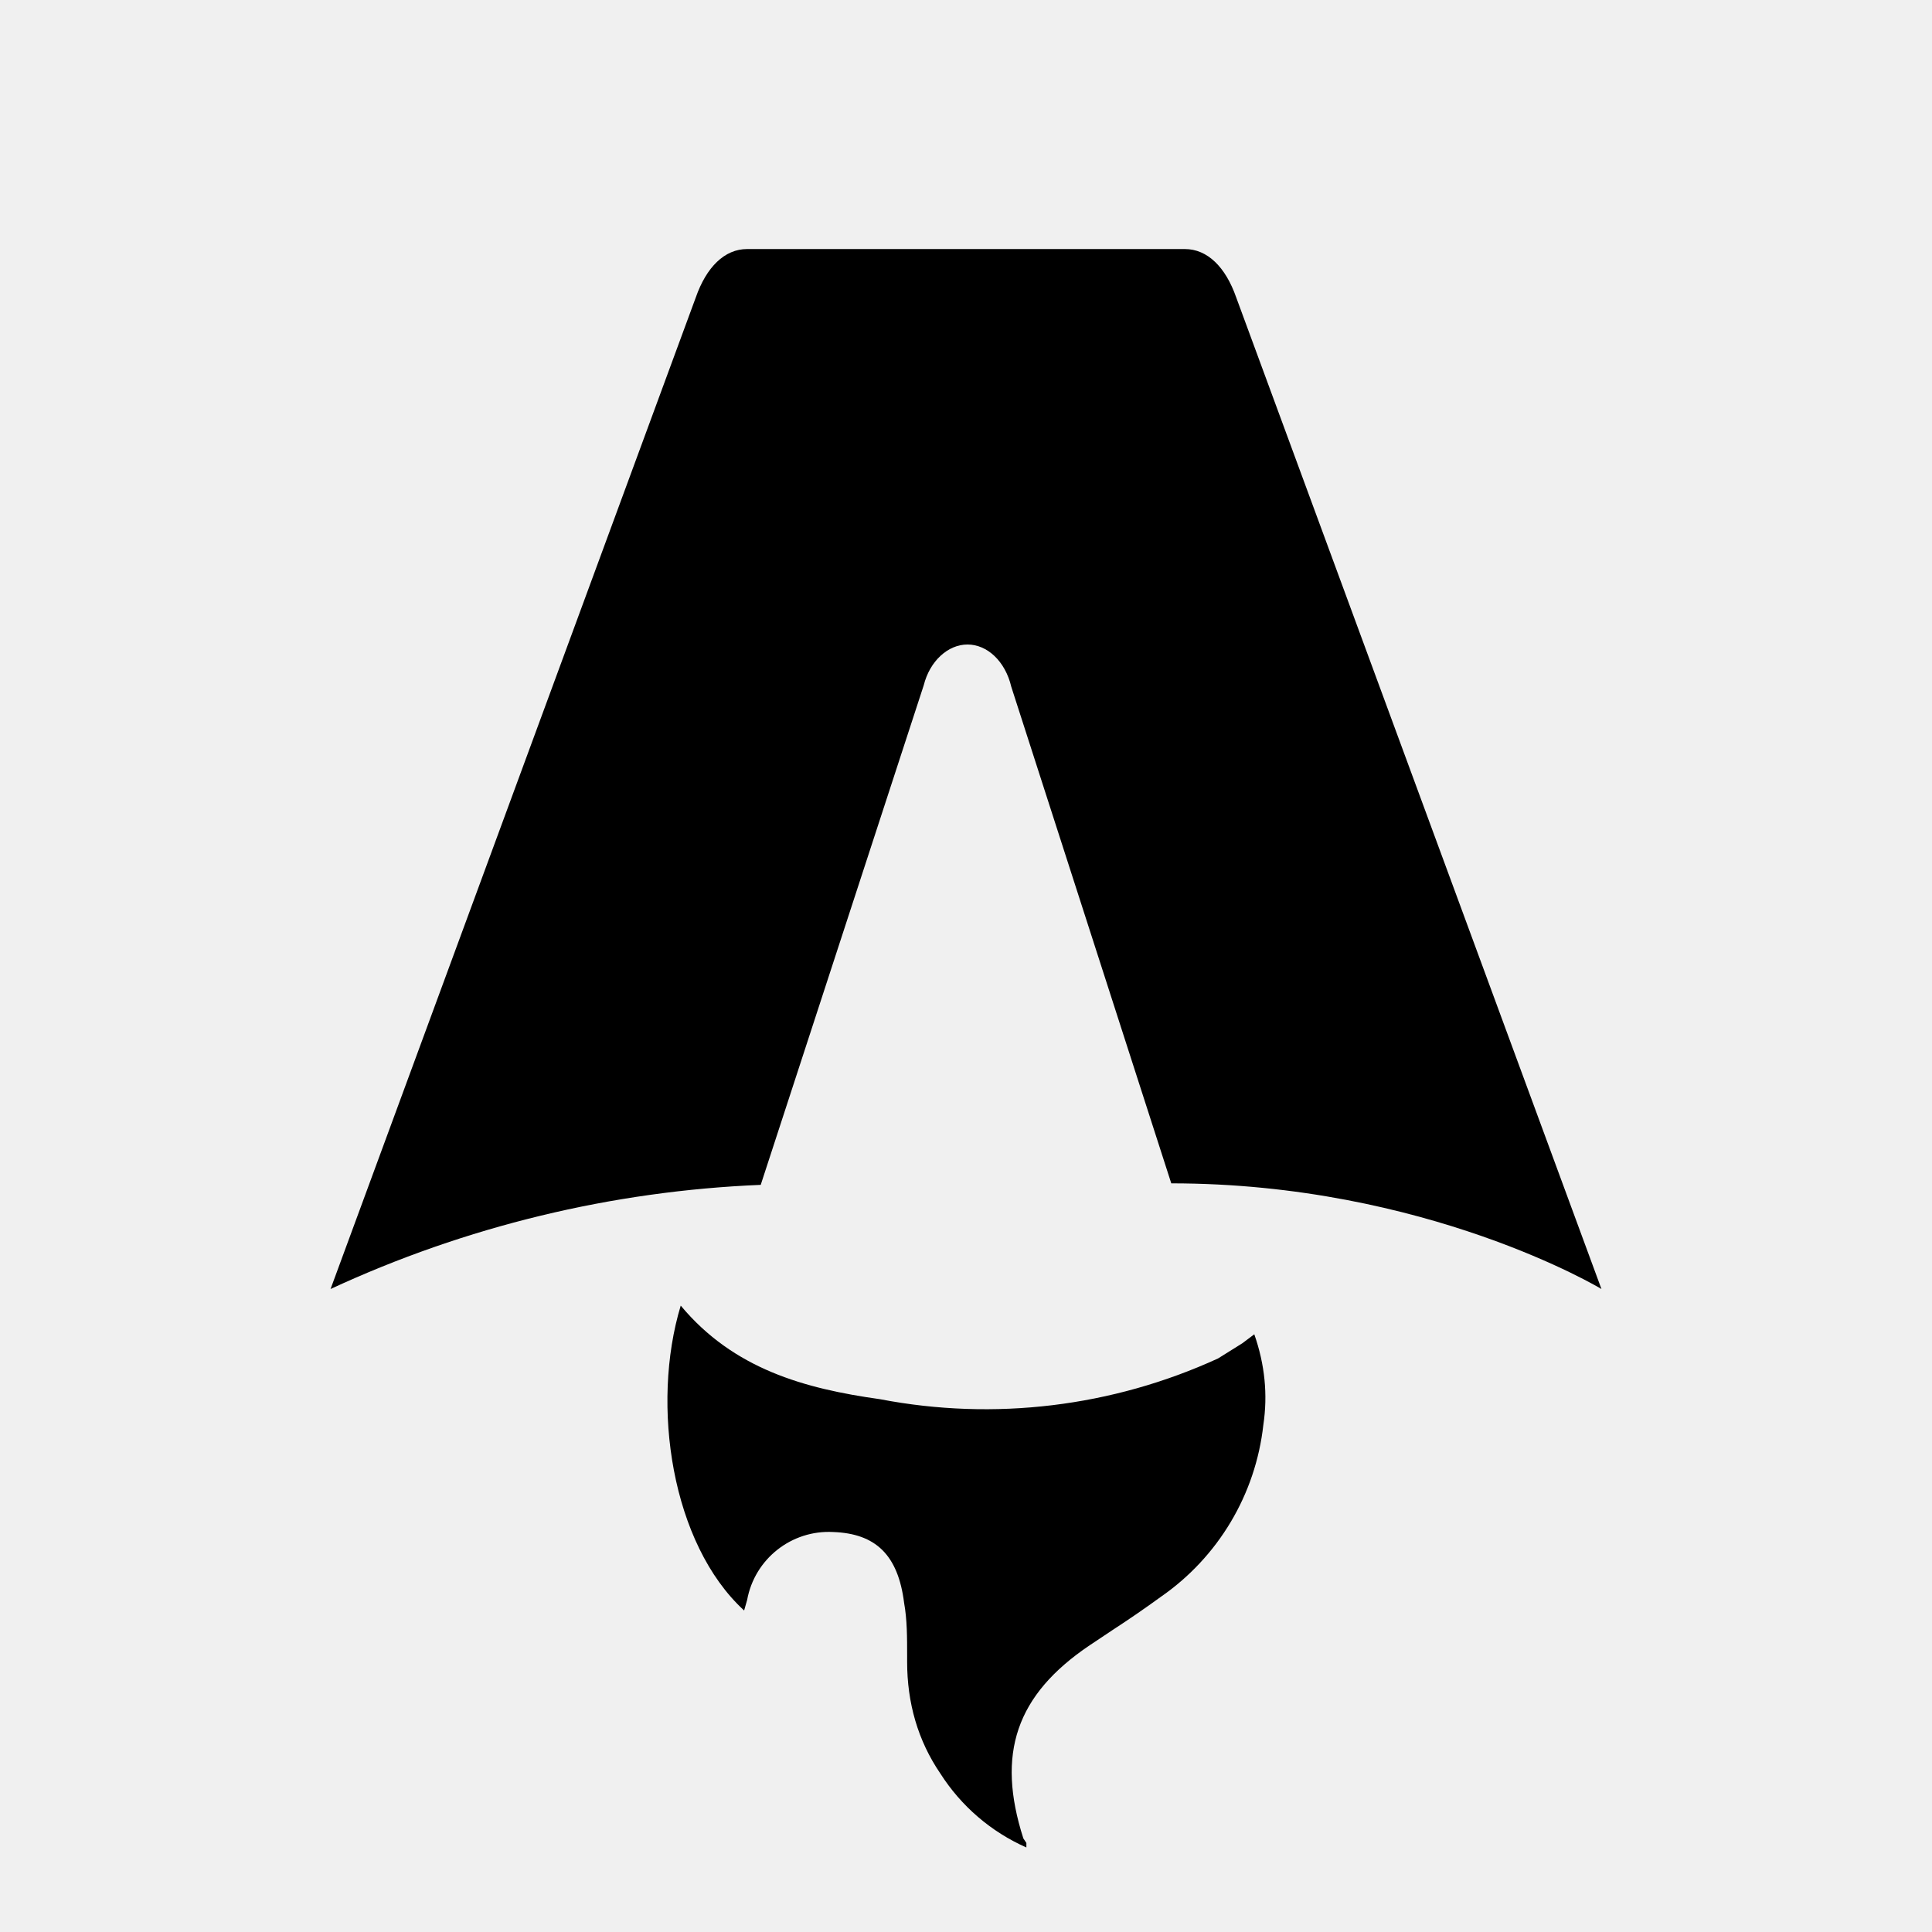
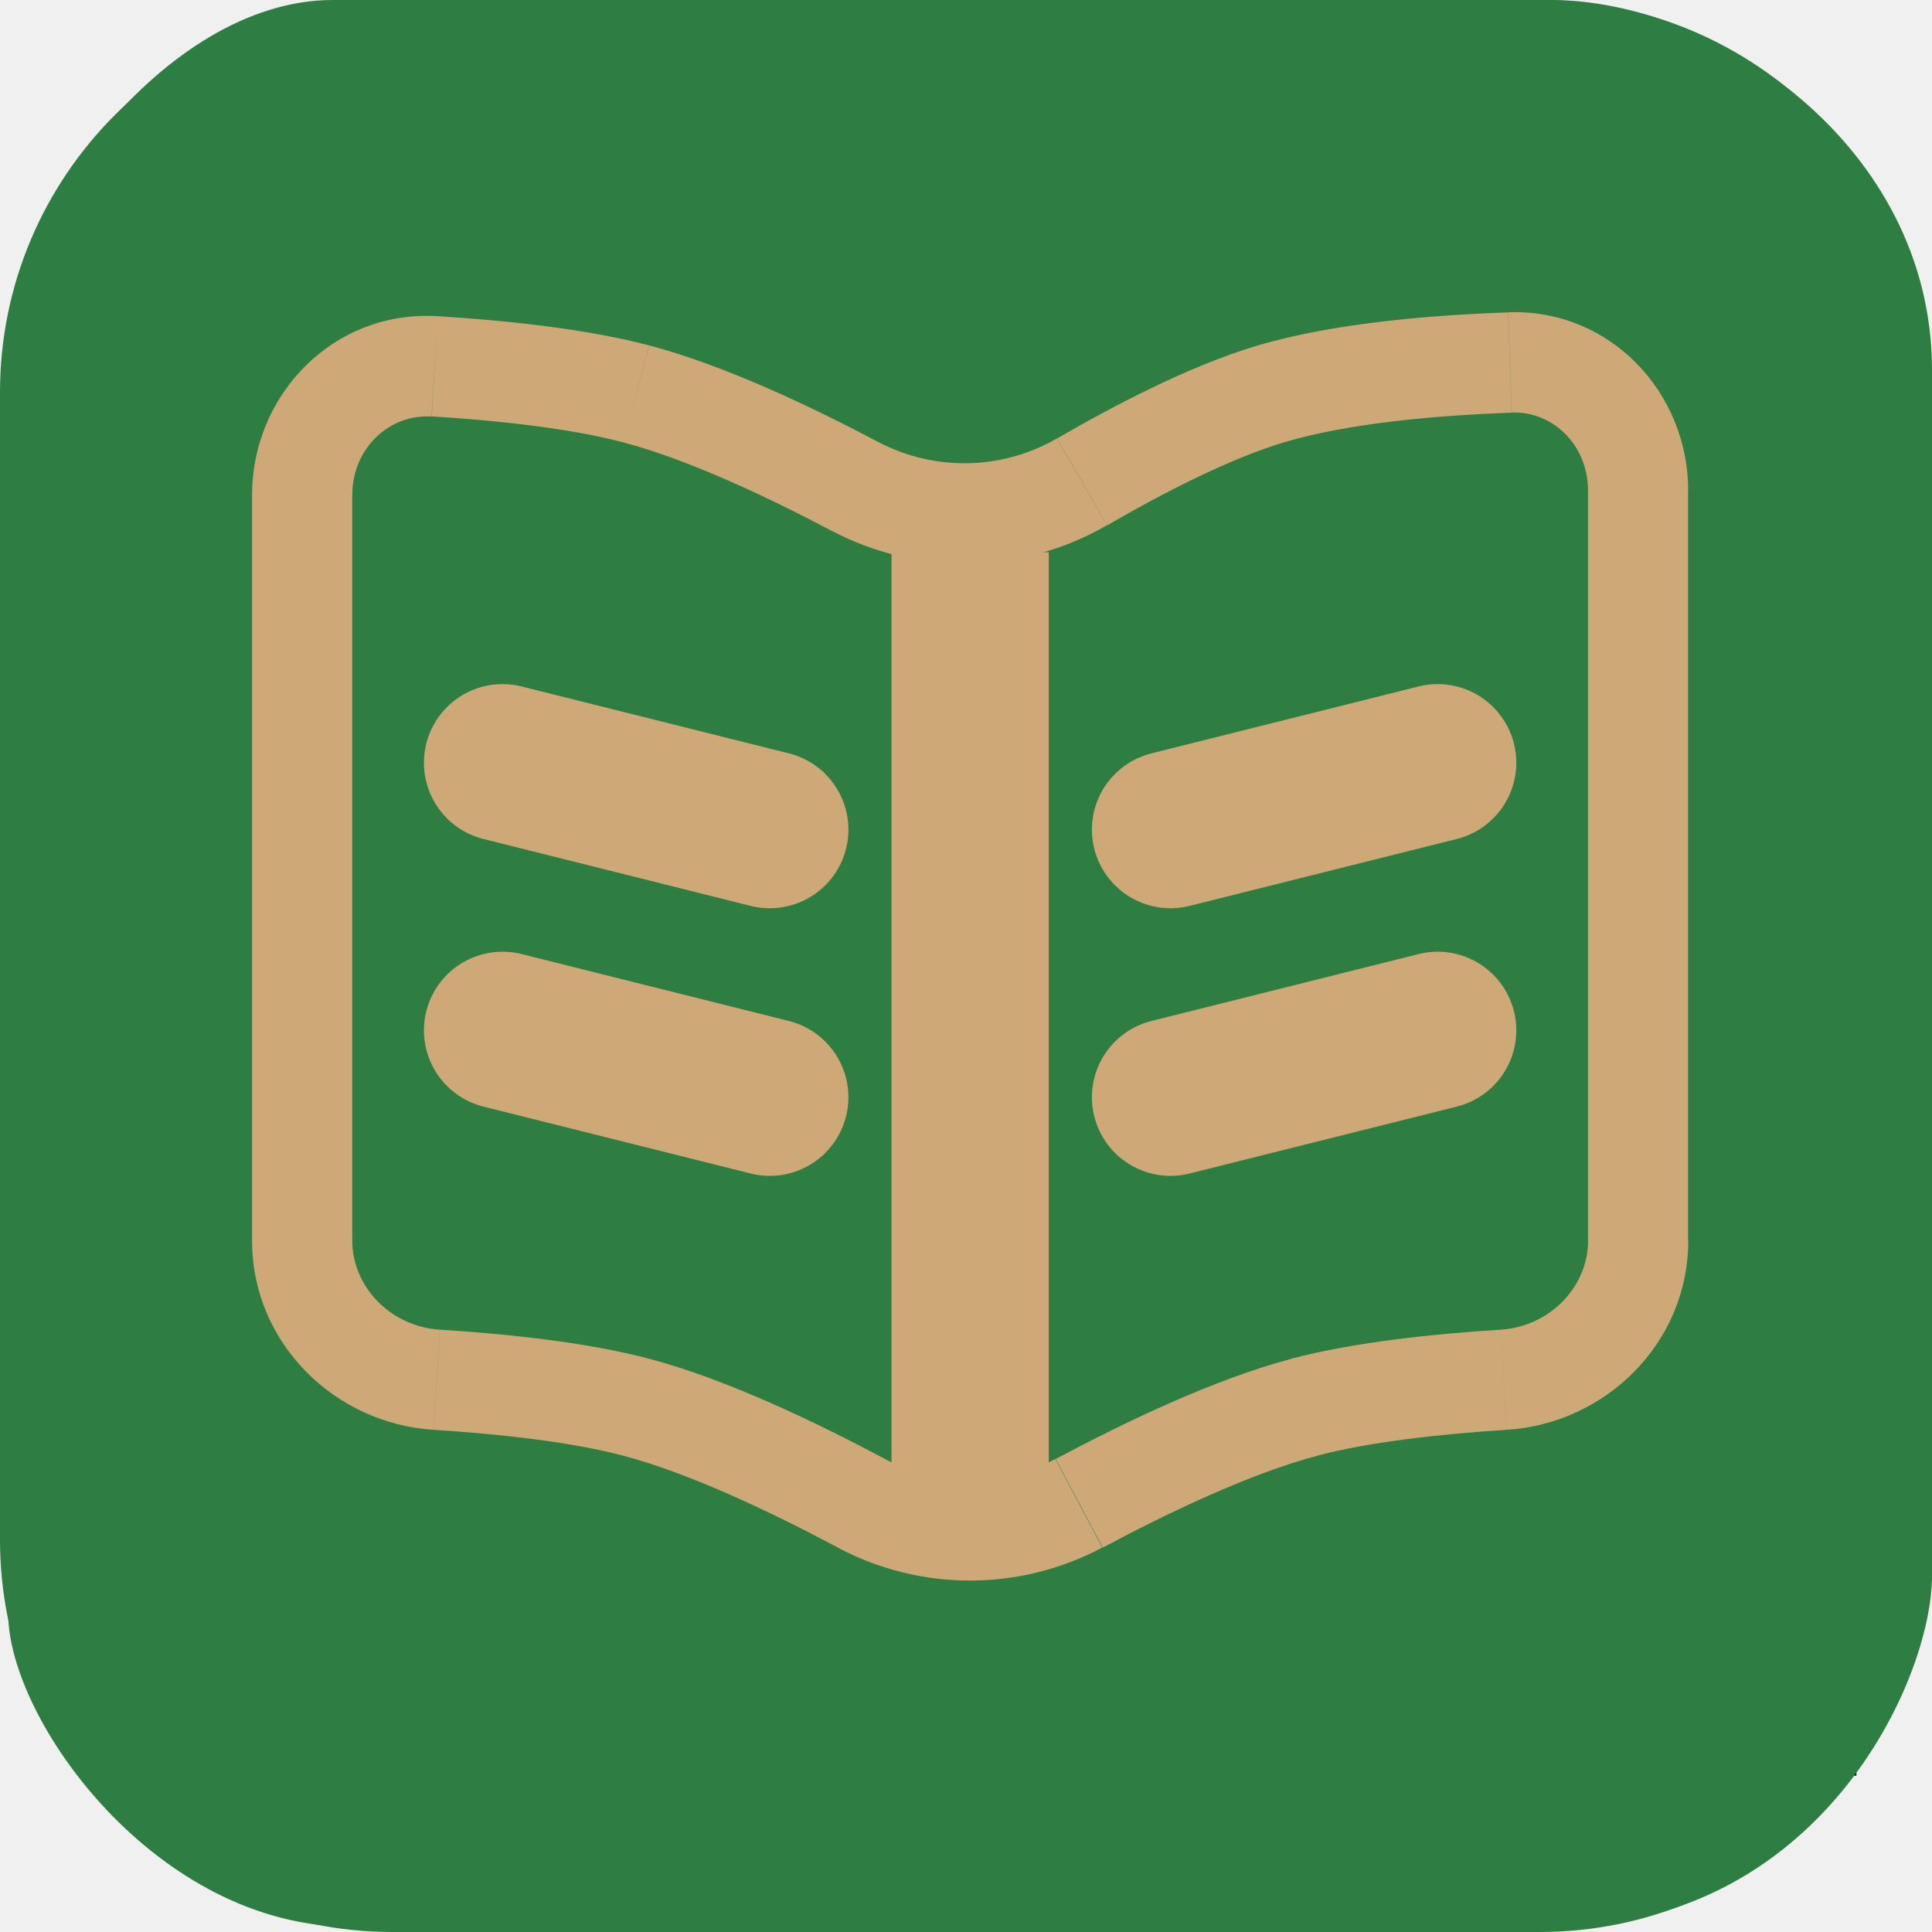
- <svg xmlns="http://www.w3.org/2000/svg" fill="none" viewBox="0 0 128 128">
-   <path d="M50.4 78.5a75.1 75.1 0 0 0-28.5 6.9l24.2-65.7c.7-2 1.9-3.2 3.4-3.2h29c1.5 0 2.7 1.2 3.4 3.2l24.2 65.7s-11.6-7-28.5-7L67 45.5c-.4-1.7-1.6-2.8-2.9-2.8-1.3 0-2.5 1.1-2.9 2.7L50.4 78.5Zm-1.1 28.2Zm-4.2-20.2c-2 6.6-.6 15.8 4.2 20.2a17.5 17.5 0 0 1 .2-.7 5.5 5.5 0 0 1 5.7-4.5c2.8.1 4.3 1.5 4.7 4.7.2 1.1.2 2.3.2 3.5v.4c0 2.7.7 5.2 2.2 7.4a13 13 0 0 0 5.7 4.9v-.3l-.2-.3c-1.8-5.6-.5-9.5 4.4-12.8l1.5-1a73 73 0 0 0 3.2-2.2 16 16 0 0 0 6.8-11.4c.3-2 .1-4-.6-6l-.8.6-1.6 1a37 37 0 0 1-22.4 2.7c-5-.7-9.7-2-13.2-6.2Z" />
-   <style>
-         path { fill: #000; }
-         @media (prefers-color-scheme: dark) {
-             path { fill: #FFF; }
-         }
-     </style>
+ <svg xmlns="http://www.w3.org/2000/svg" id="Layer_1" data-name="Layer 1" viewBox="0 0 512 512">
+   <defs>
+     <style>.cls-1{fill:#2e7d43;}.cls-2,.cls-3,.cls-6{fill:#cfa878;}.cls-2{stroke:#000;stroke-miterlimit:10;}.cls-4,.cls-5{fill:none;}.cls-4,.cls-5,.cls-6{stroke:#cfa878;stroke-miterlimit:111.11;stroke-width:41.67px;isolation:isolate;}.cls-5,.cls-6{stroke-linecap:round;}</style>
+   </defs>
+   <rect class="cls-1" width="512" height="512" rx="104" />
+   <g id="Layer_2" data-name="Layer 2">
+     <rect class="cls-2" x="28" y="44" width="463.46" height="426.06" />
+     <g id="SVGRepo_bgCarrier" data-name="SVGRepo bgCarrier">
+       <path class="cls-1" d="M88.17,0H411c43.5,0,101,38.52,101,98.06V417.57c0,28.2-30.22,93.06-100,93.06H93.17c-51.69,0-91-54.86-91-83.06V88.06C2.19,59.86,42.67,0,88.17,0Z" />
+     </g>
+     <g id="SVGRepo_iconCarrier" data-name="SVGRepo iconCarrier">
+       <path class="cls-3" d="M400.16,96.06l.46,13.29Zm-63.41,8.33L333,91.65h0Zm-50,23.32-6.65-11.51h0ZM115.17,97.07l-.81,13.28Zm53.42,7.32L172,91.53h0ZM226.69,129l-6.21,11.75Zm59.22,269.39,6.24,11.73Zm59.69-25.46-3.38-12.86h0Zm52.85-7.28.83,13.27ZM228.28,398.39,222,410.12h0Zm-59.69-25.46L172,360.07h0Zm-52.84-7.28-.83,13.27h0ZM93.36,328.79V131.17H66.8V328.79Zm354,0V130H420.84V328.79Zm-47.69-246c-20.15.7-46.49,2.8-66.75,8.88l7.61,25.48c16.8-5,40.26-7.09,60.06-7.78ZM333,91.65c-17.62,5.28-37.43,15.6-52.87,24.55l13.3,23c15.05-8.73,32.66-17.74,47.18-22.09Zm-218.59,18.7c17.1,1.05,36.46,3.1,50.84,6.9L172,91.53c-17-4.49-38.53-6.65-56-7.73Zm50.84,6.9c17,4.5,38,14.35,55.28,23.5l12.41-23.51c-17.62-9.33-40.8-20.39-60.91-25.71Zm127,292.87c17.54-9.36,39.27-19.69,56.84-24.33l-6.77-25.72c-20.72,5.48-44.72,17.06-62.56,26.58ZM349,385.79c14.22-3.76,33.31-5.8,50.29-6.87l-1.66-26.54c-17.35,1.09-38.58,3.25-55.4,7.69Zm-114.46.86c-17.84-9.52-41.84-21.1-62.55-26.58l-6.78,25.72c17.57,4.64,39.3,15,56.84,24.33ZM172,360.07c-16.83-4.44-38.06-6.6-55.41-7.69l-1.65,26.54c17,1.07,36.07,3.11,50.28,6.87Zm248.86-31.28c0,12.15-10.06,22.76-23.22,23.59l1.66,26.54c26.09-1.63,48.11-22.9,48.11-50.13ZM447.39,130c0-25.94-20.63-48.19-47.69-47.25l.92,26.58c10.89-.38,20.22,8.59,20.22,20.67ZM66.8,328.79c0,27.23,22,48.5,48.12,50.13l1.65-26.54c-13.15-.83-23.21-11.44-23.21-23.59Zm212.86,57.86a48.13,48.13,0,0,1-45.13,0L222,410.12a74.63,74.63,0,0,0,70.11,0Zm.42-270.45a49,49,0,0,1-47.19,1l-12.41,23.51a75.48,75.48,0,0,0,72.9-1.53Zm-186.72,15c0-12.36,9.77-21.51,21-20.82L116,83.8C88.4,82.1,66.8,104.59,66.8,131.17Z" />
+       <path class="cls-4" d="M257.1,146.35V414.89" />
+       <path class="cls-5" d="M133.18,202.13,204,219.86" />
+       <path class="cls-6" d="M381,202.13,310.2,219.86" />
+       <path class="cls-5" d="M133.18,273.05,204,290.78" />
+       <path class="cls-5" d="M381,273.05,310.2,290.78" />
+     </g>
+   </g>
</svg>
